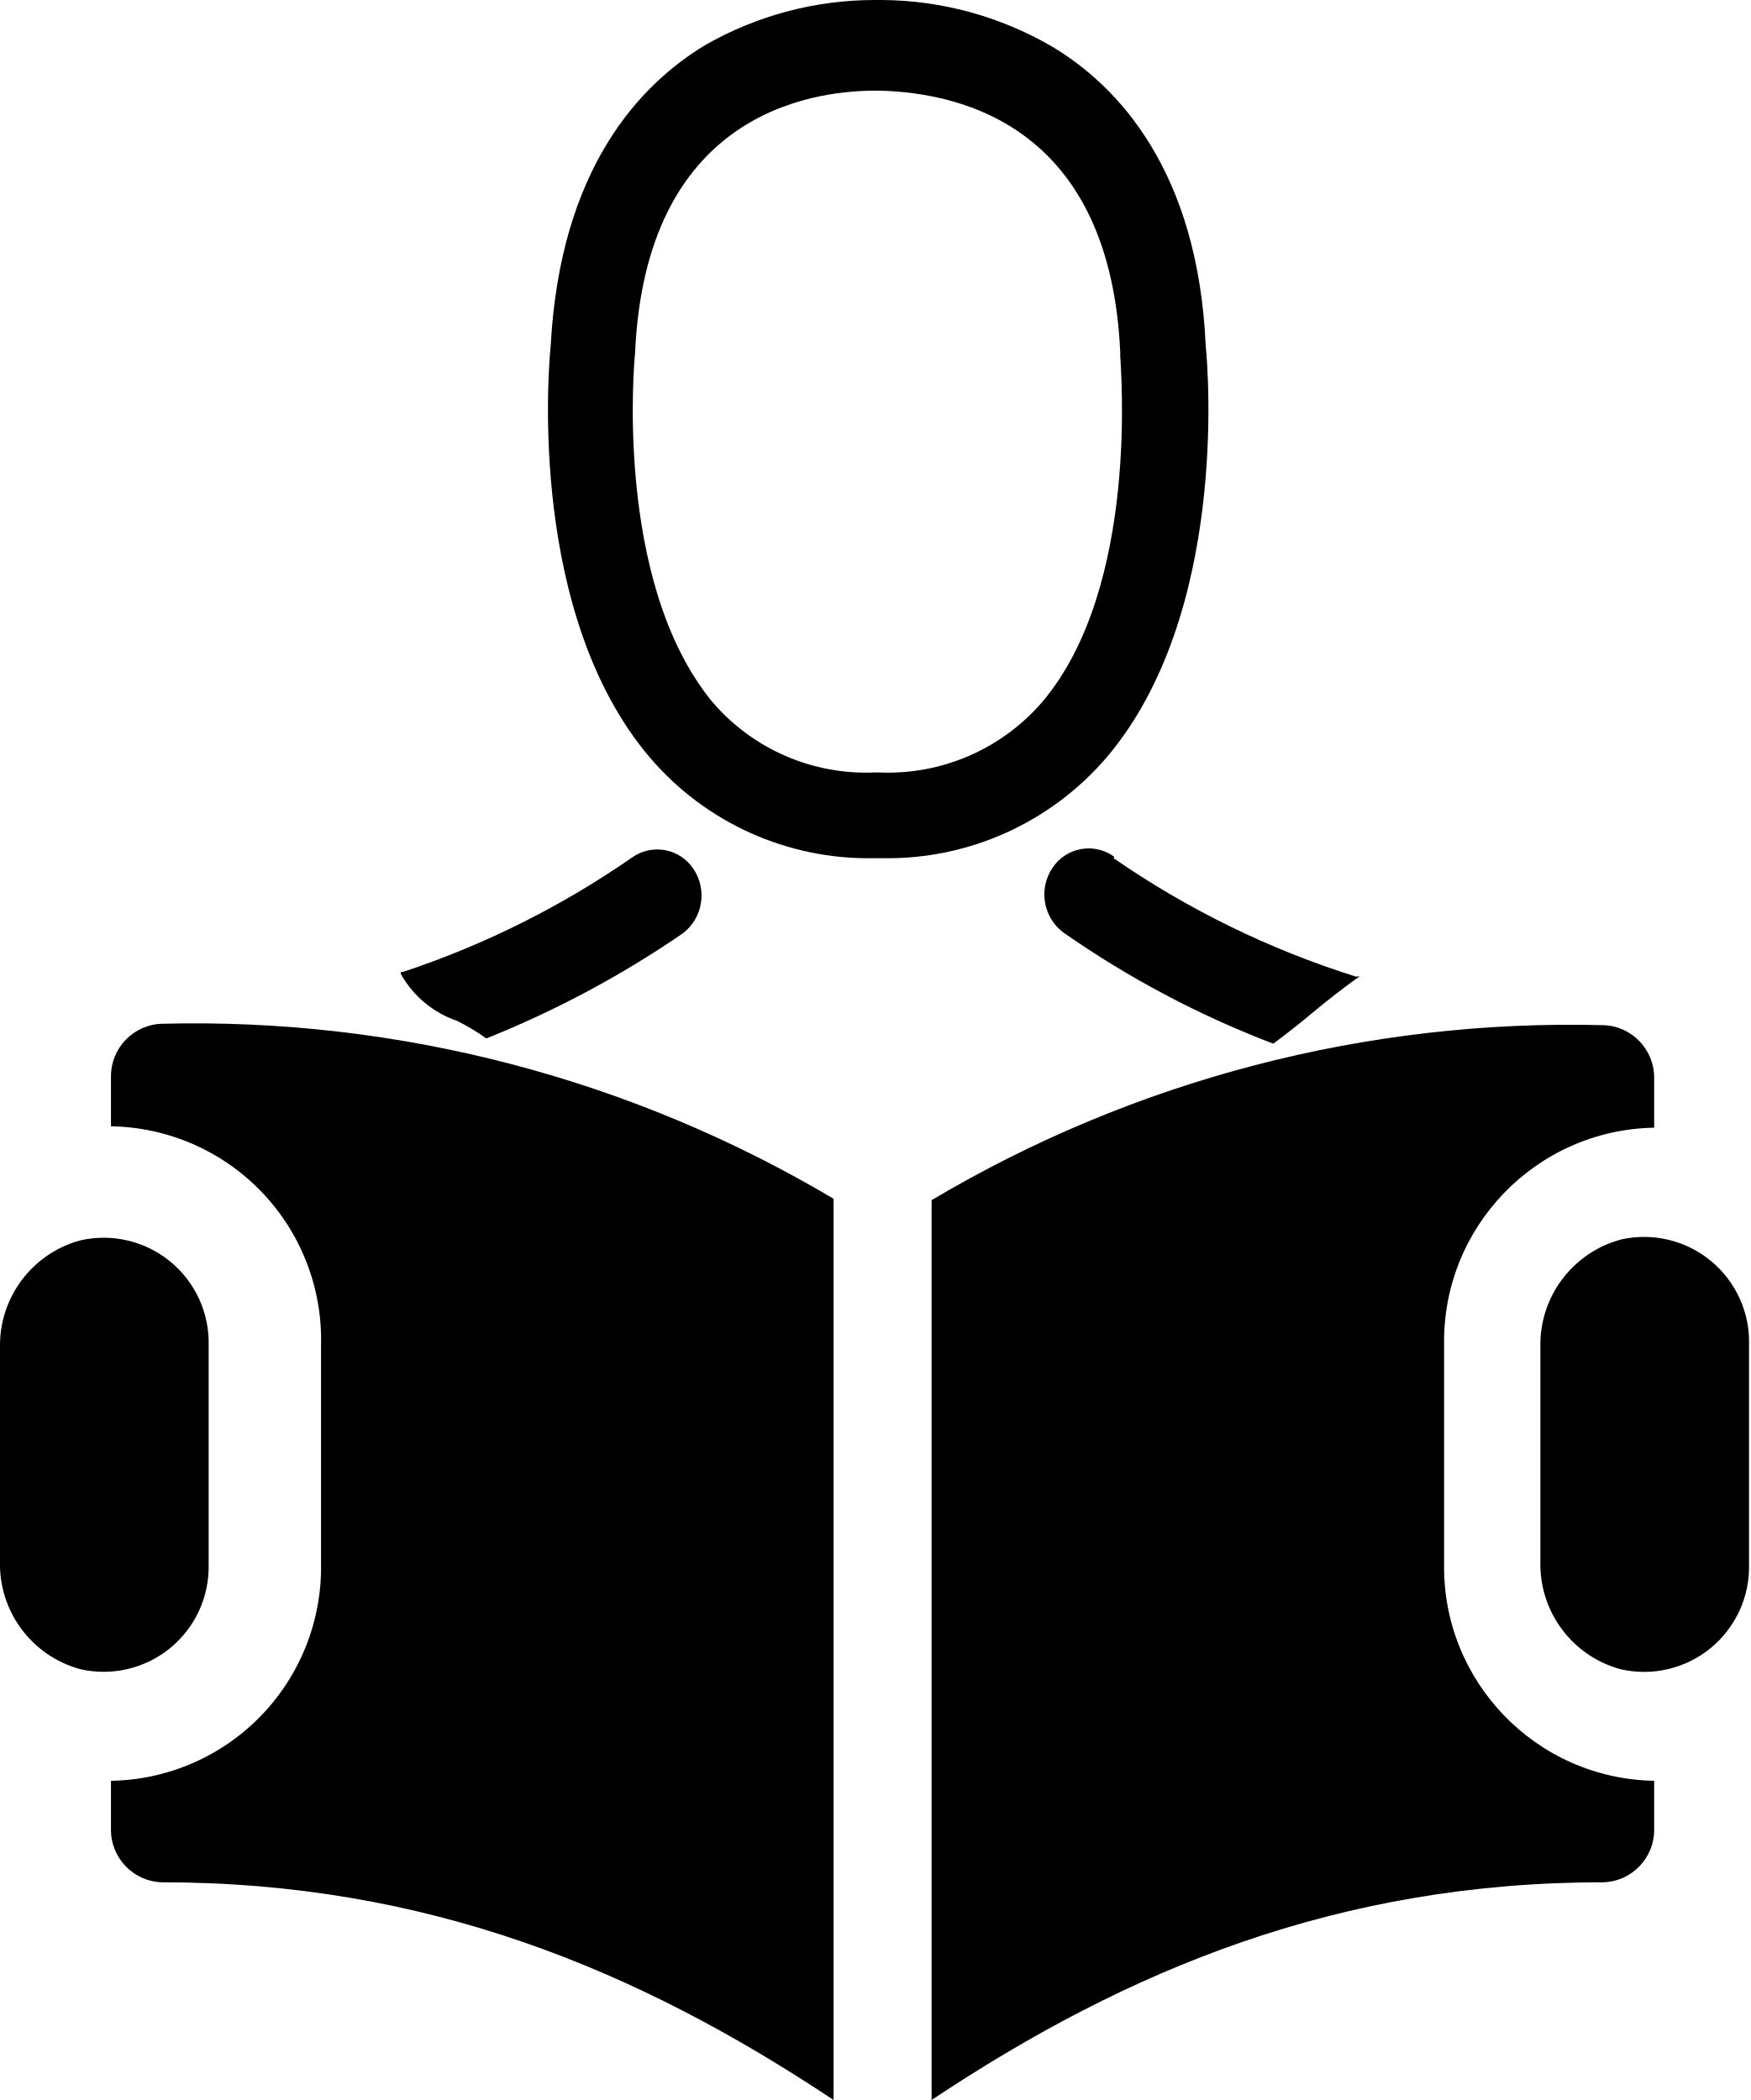
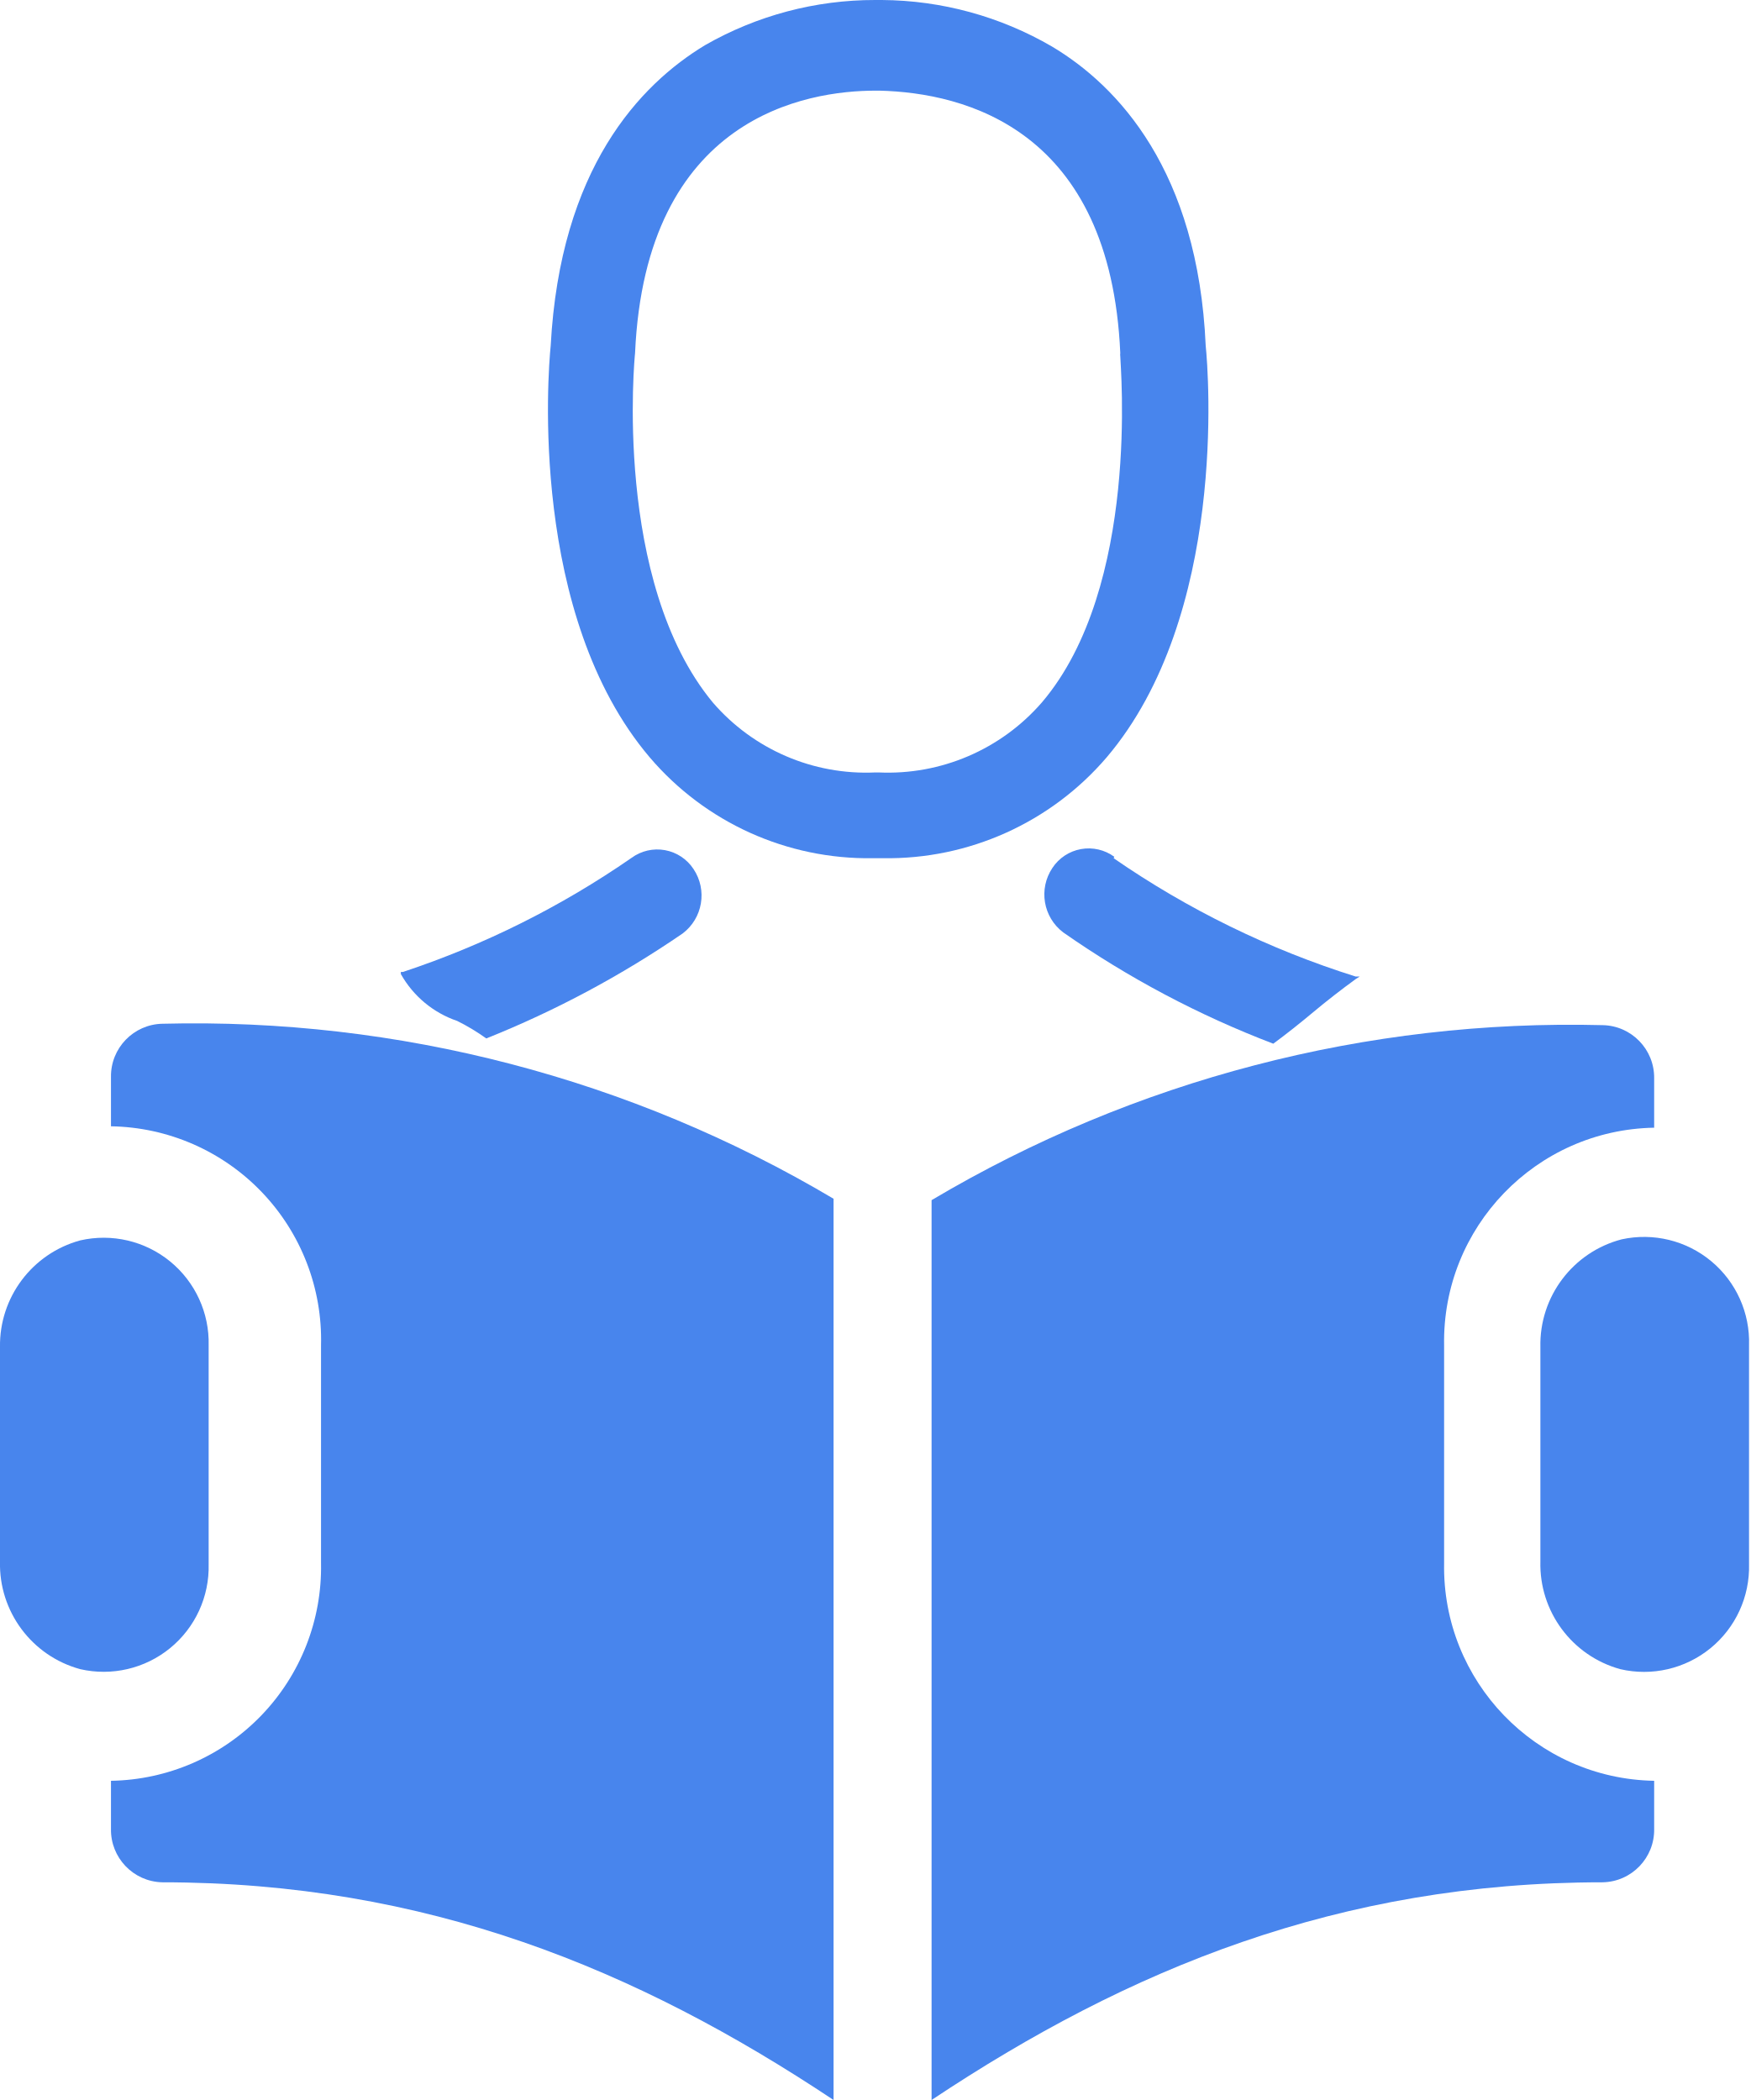
<svg xmlns="http://www.w3.org/2000/svg" viewBox="0 0 50 60">
  <g id="Layer_2" data-name="Layer 2">
-     <g id="Layer_1-2" data-name="Layer 1">
+     <g id="Layer_1-2" data-name="Layer 1" style="fill: #4885ed">
      <path d="M24.93,24.52h.29a8.24,8.24,0,0,0,6.39-2.88c3.45-4.06,2.91-11,2.83-11.76-.22-5-2.51-7.43-4.39-8.55A9.78,9.78,0,0,0,25.19,0H25a9.75,9.75,0,0,0-4.86,1.29C18.27,2.42,16,4.82,15.73,9.88c-.08.78-.62,7.7,2.83,11.76A8.2,8.2,0,0,0,24.93,24.52ZM18.14,10.09h0v0s0,0,0,0c.3-6.77,4.91-7.5,6.87-7.5h.11c2.45.06,6.6,1.11,6.88,7.5a.28.28,0,0,0,0,.09c0,.25.58,6.58-2.24,9.89a5.82,5.82,0,0,1-4.66,2H25a5.78,5.78,0,0,1-4.64-2C17.5,16.61,18.13,10.17,18.14,10.09Z" />
      <path d="M13.06,29.17a5.9,5.9,0,0,1,.83.5l0,0h0a28.85,28.85,0,0,0,5.61-3l0,0a1.36,1.36,0,0,0,.31-1.84,1.24,1.24,0,0,0-1.77-.32,25.64,25.64,0,0,1-6.53,3.26l-.06,0,0,.06A2.93,2.93,0,0,0,13.06,29.17Z" />
      <path d="M31.83,24.48a1.24,1.24,0,0,0-1.77.32,1.36,1.36,0,0,0,.31,1.84,27.73,27.73,0,0,0,6,3.18h0l0,0c.38-.28.77-.59,1.14-.9s.82-.66,1.22-.95l.11-.07-.12,0a25.72,25.72,0,0,1-6.91-3.38Z" />
      <path d="M46.32,35.41A3.11,3.11,0,0,0,44,38.49v6.12a3.11,3.11,0,0,0,2.28,3.08,3,3,0,0,0,3.68-3V38.44A3,3,0,0,0,46.32,35.41Z" />
      <path d="M2.29,47.69a3,3,0,0,0,3.67-3V38.44a3,3,0,0,0-3.67-3A3.11,3.11,0,0,0,0,38.49v6.12A3.11,3.11,0,0,0,2.29,47.69Z" />
      <path d="M9.17,38.44v6.22a6.1,6.1,0,0,1-6,6.22v1.37a1.5,1.5,0,0,0,1.46,1.53c7.53,0,13.55,2.47,19.18,6.22V34.25a35.77,35.77,0,0,0-19.17-5,1.5,1.5,0,0,0-1.47,1.52v1.41A6.1,6.1,0,0,1,9.17,38.44Z" />
      <path d="M26.61,60c5.63-3.75,11.65-6.22,19.17-6.22a1.5,1.5,0,0,0,1.47-1.53V50.88a6.11,6.11,0,0,1-6-6.22V38.44a6.11,6.11,0,0,1,6-6.22V30.81a1.5,1.5,0,0,0-1.47-1.52,35.75,35.75,0,0,0-19.17,5Z" />
    </g>
  </g>
</svg>
